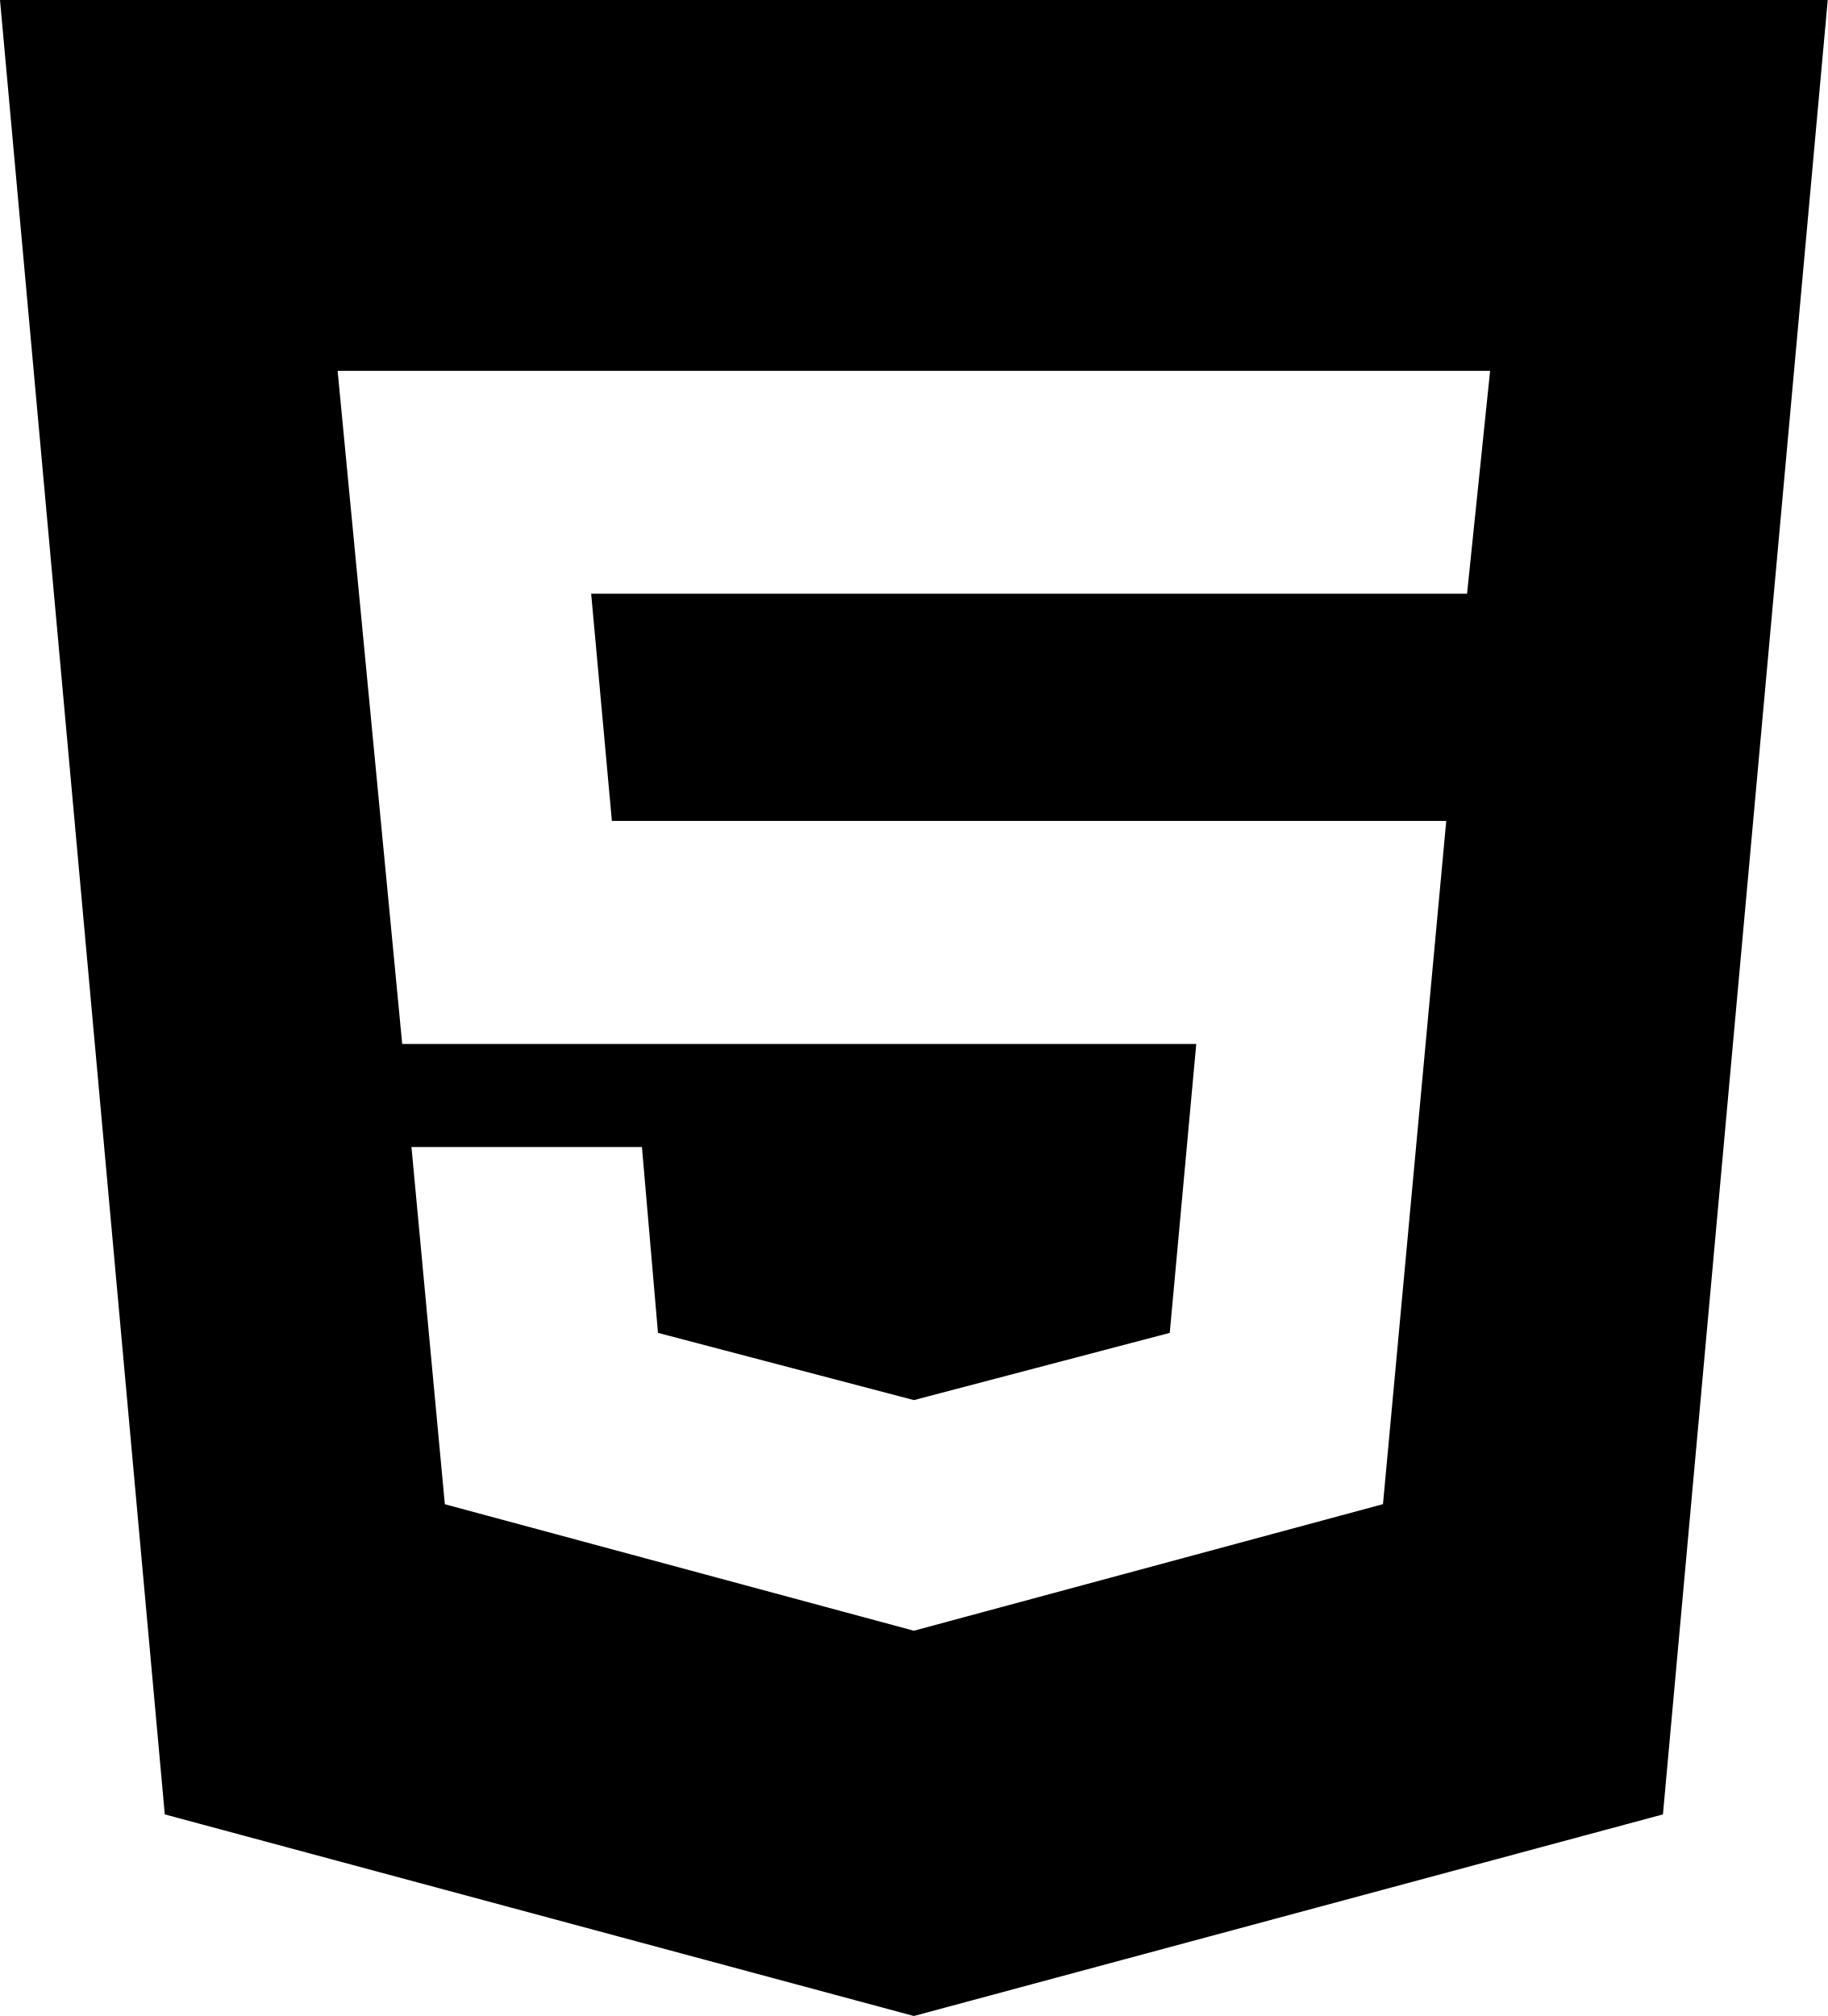
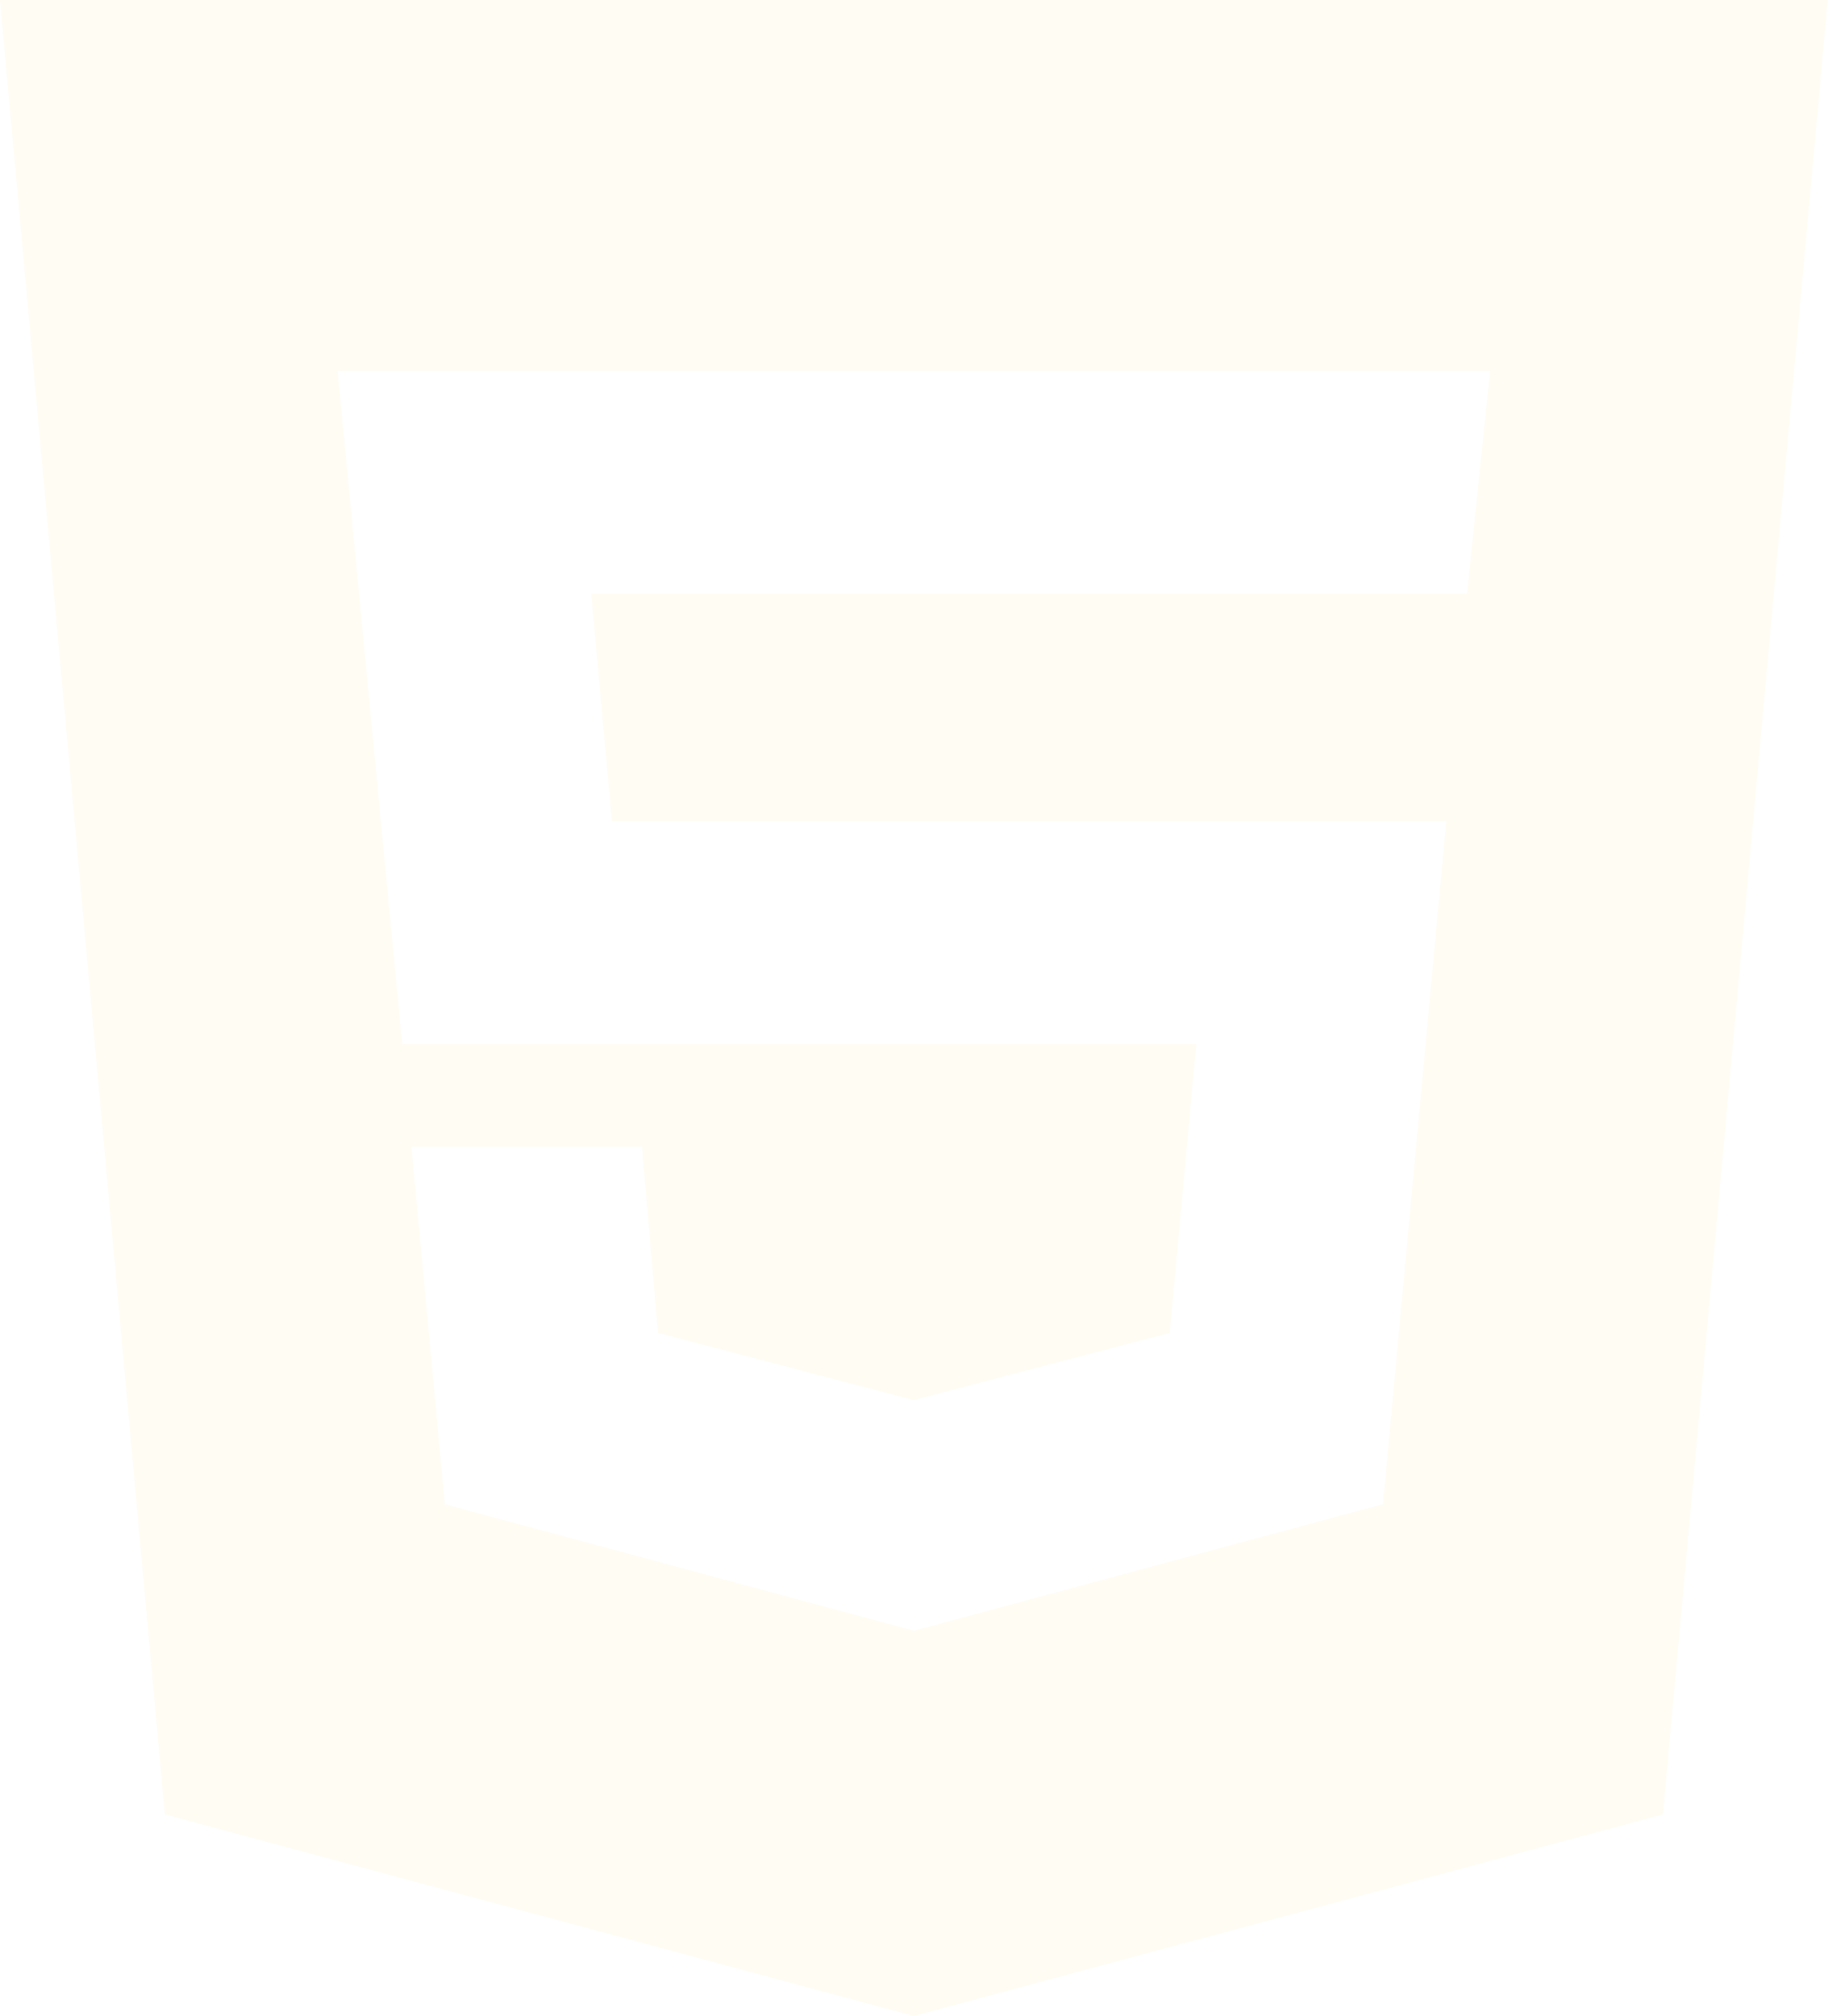
<svg xmlns="http://www.w3.org/2000/svg" width="68" height="75" viewBox="0 0 68 75" fill="none">
-   <path d="M34 60.667L51.453 55.958L53.807 30.54H22.765L21.994 22.087H54.581L55.439 13.796H12.561L14.964 38.839H44.506L43.52 49.586L34 52.087L24.48 49.586L23.883 42.671H15.308L16.55 55.961L34 60.667ZM0 0H68L61.869 67.5L34 75L6.131 67.5L0 0Z" fill="black" />
+   <path d="M34 60.667L51.453 55.958L53.807 30.54H22.765L21.994 22.087H54.581L55.439 13.796H12.561L14.964 38.839H44.506L43.52 49.586L34 52.087L24.48 49.586L23.883 42.671H15.308L16.55 55.961L34 60.667ZM0 0H68L61.869 67.5L34 75L6.131 67.5L0 0Z" fill="#FFFCF3" />
</svg>
